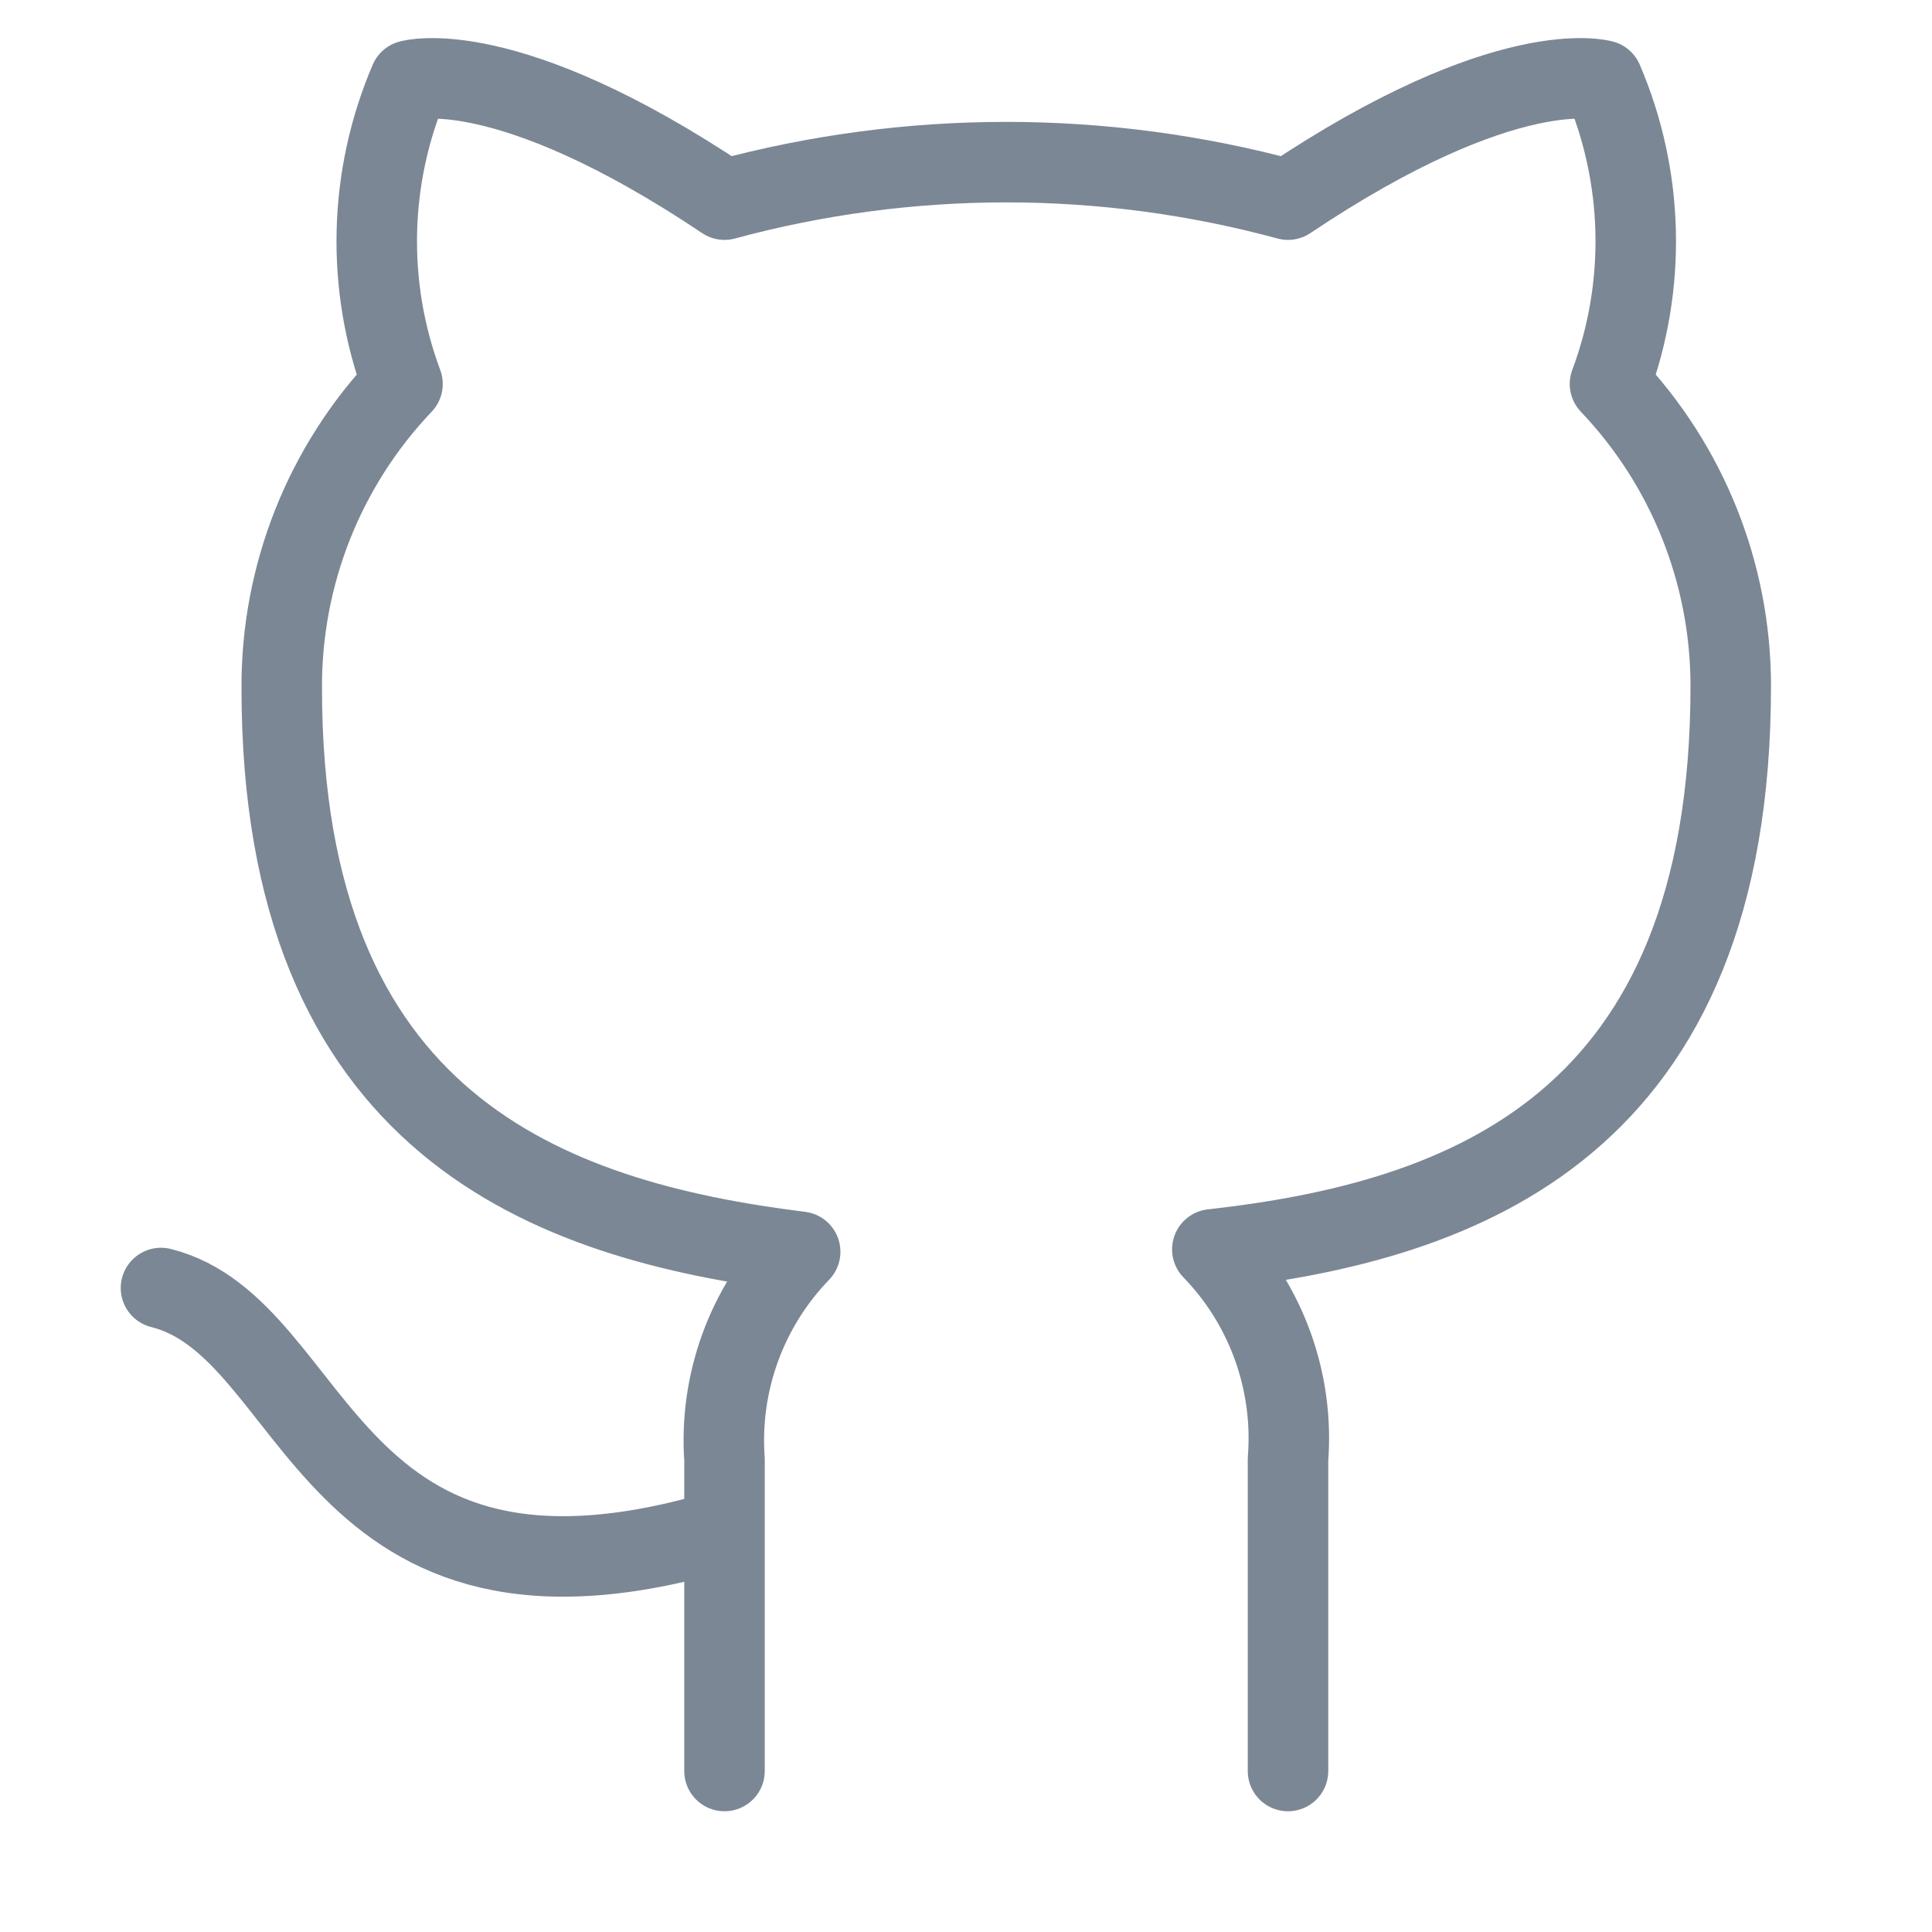
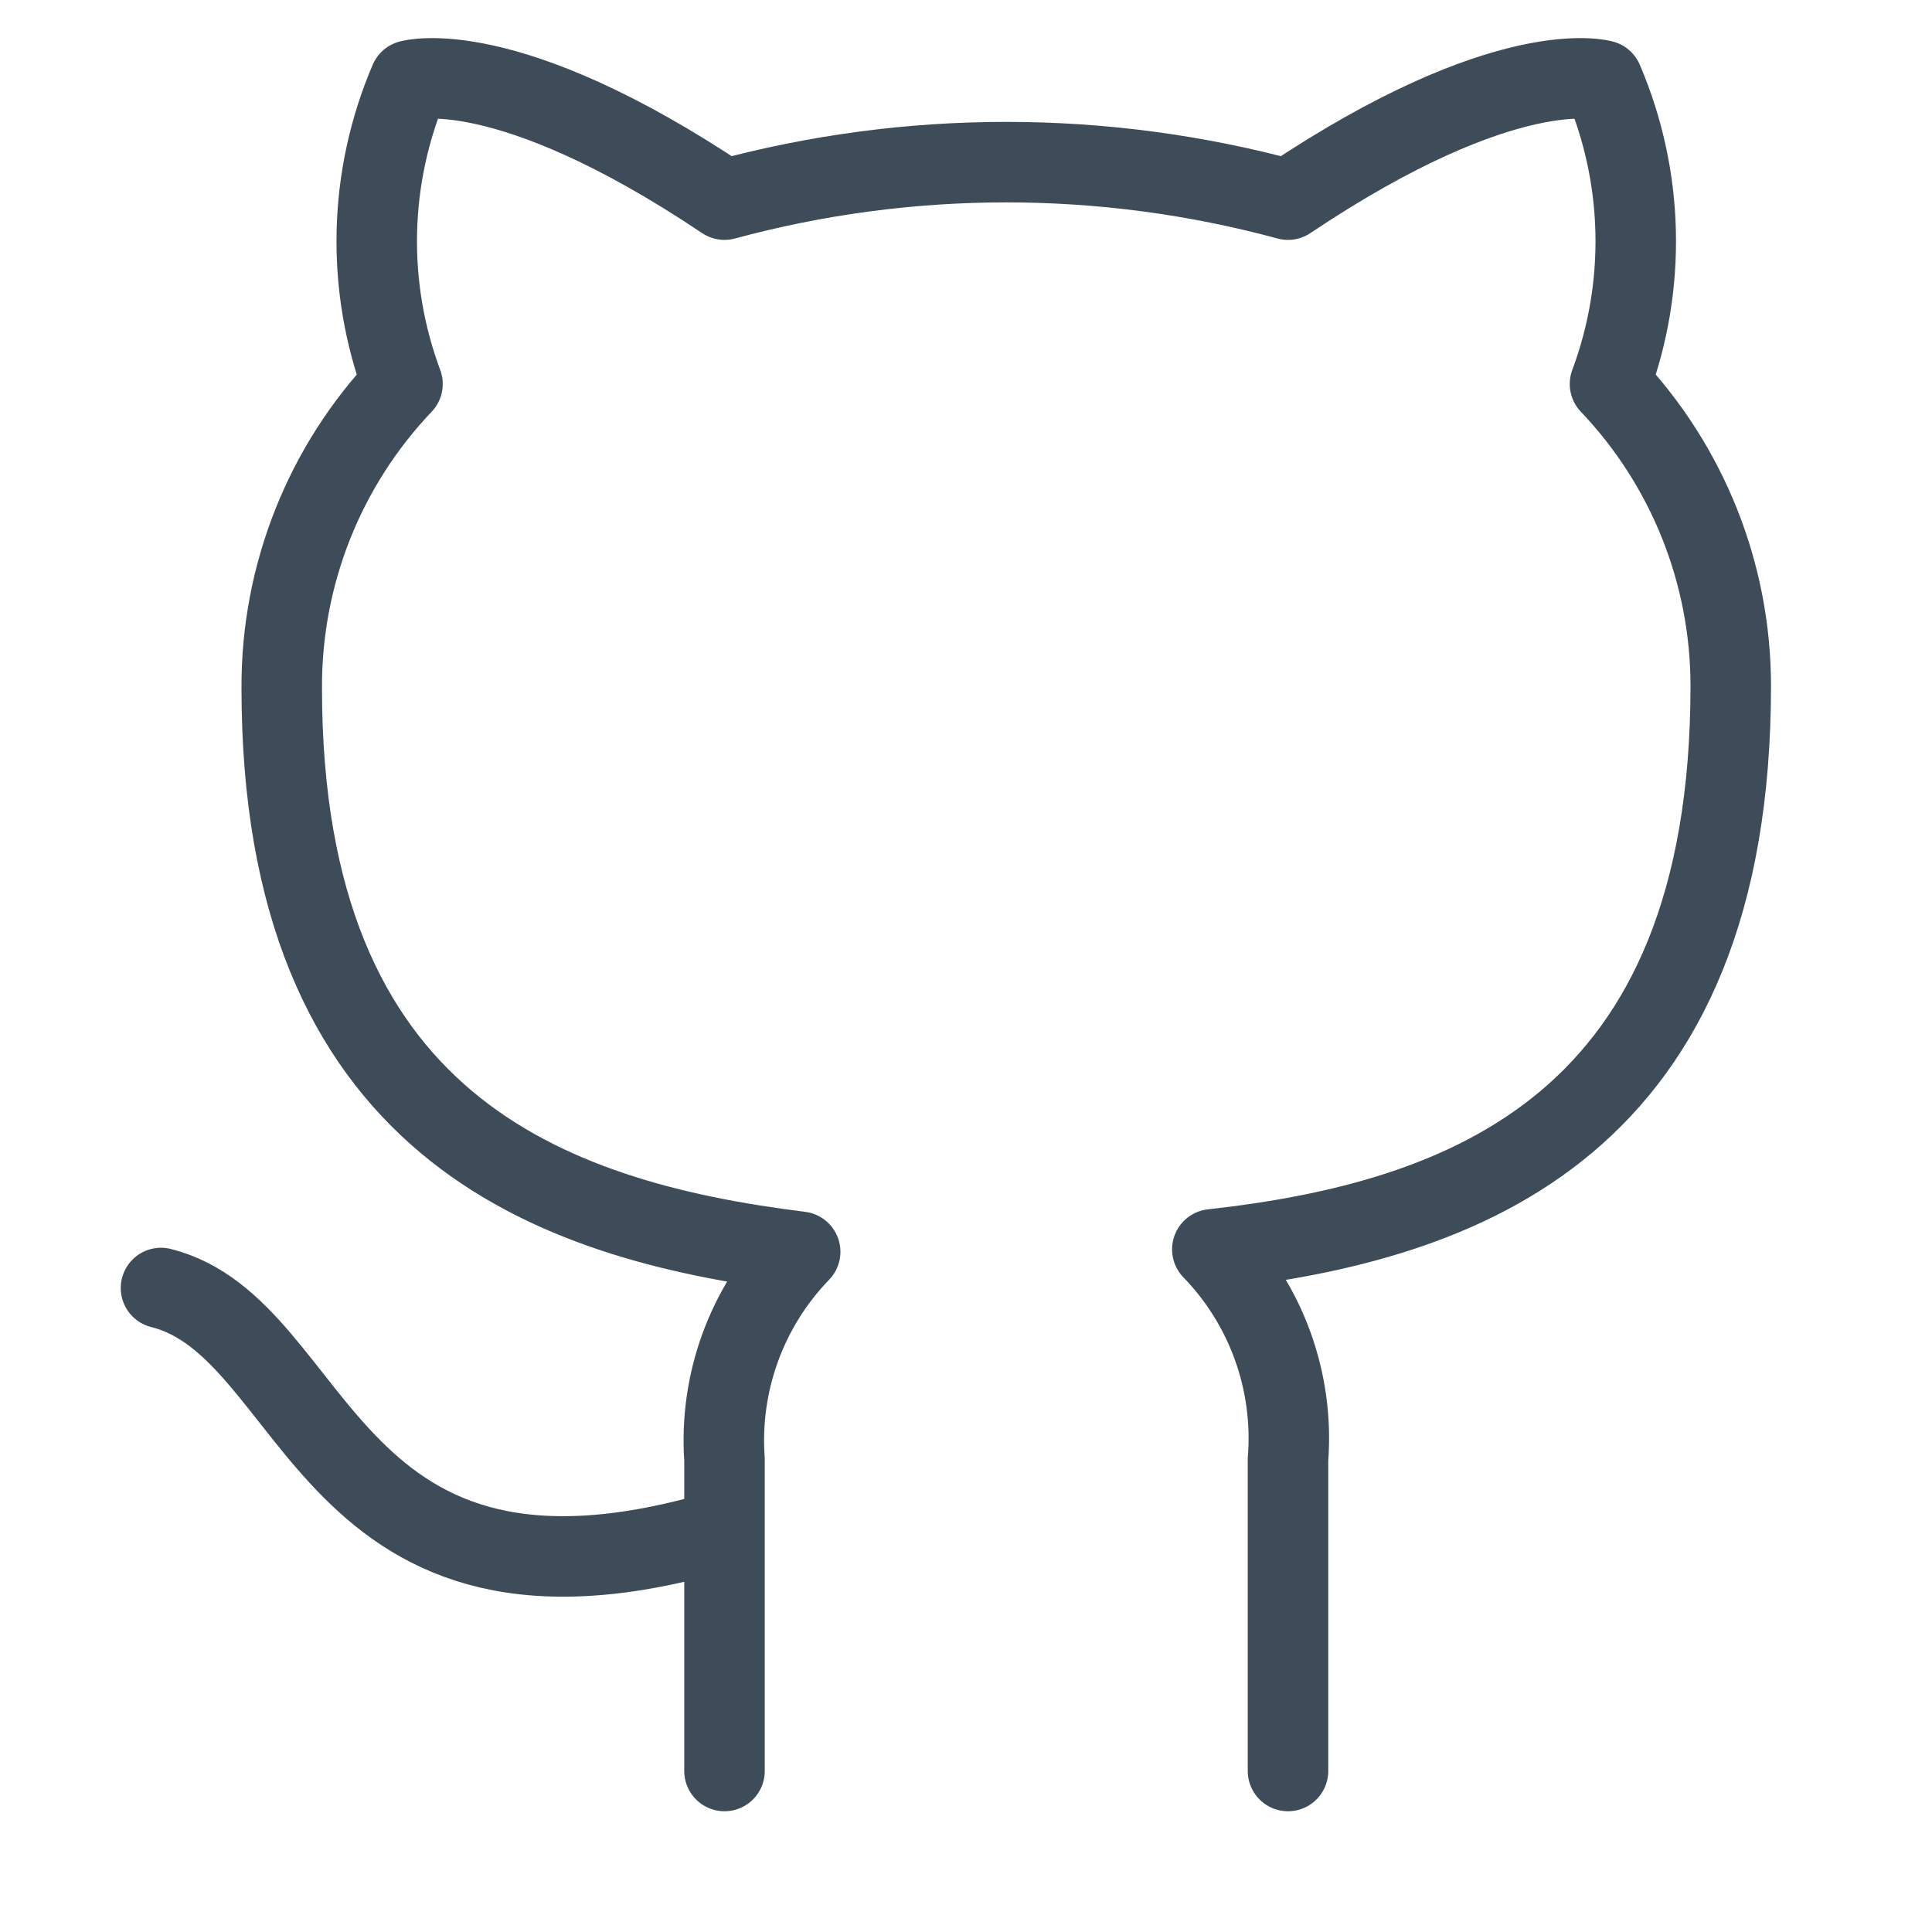
- <svg xmlns="http://www.w3.org/2000/svg" width="24" height="24" viewBox="0 0 24 24" fill="none" stroke="#7B8794" stroke-width="1" stroke-linecap="round" stroke-linejoin="round" class="feather feather-github">
+ <svg xmlns="http://www.w3.org/2000/svg" width="24" height="24" viewBox="0 0 24 24" fill="none" stroke="#3E4C59" stroke-width="1" stroke-linecap="round" stroke-linejoin="round" class="feather feather-github">
  <path d="M9 19c-5 1.5-5-2.5-7-3m14 6v-3.87a3.37 3.37 0 0 0-.94-2.61c3.14-.35 6.44-1.54 6.44-7A5.44 5.44 0 0 0 20 4.77 5.07 5.07 0 0 0 19.91 1S18.73.65 16 2.48a13.38 13.38 0 0 0-7 0C6.27.65 5.09 1 5.09 1A5.07 5.07 0 0 0 5 4.77a5.44 5.44 0 0 0-1.5 3.78c0 5.42 3.3 6.61 6.44 7A3.37 3.37 0 0 0 9 18.13V22" />
</svg>
